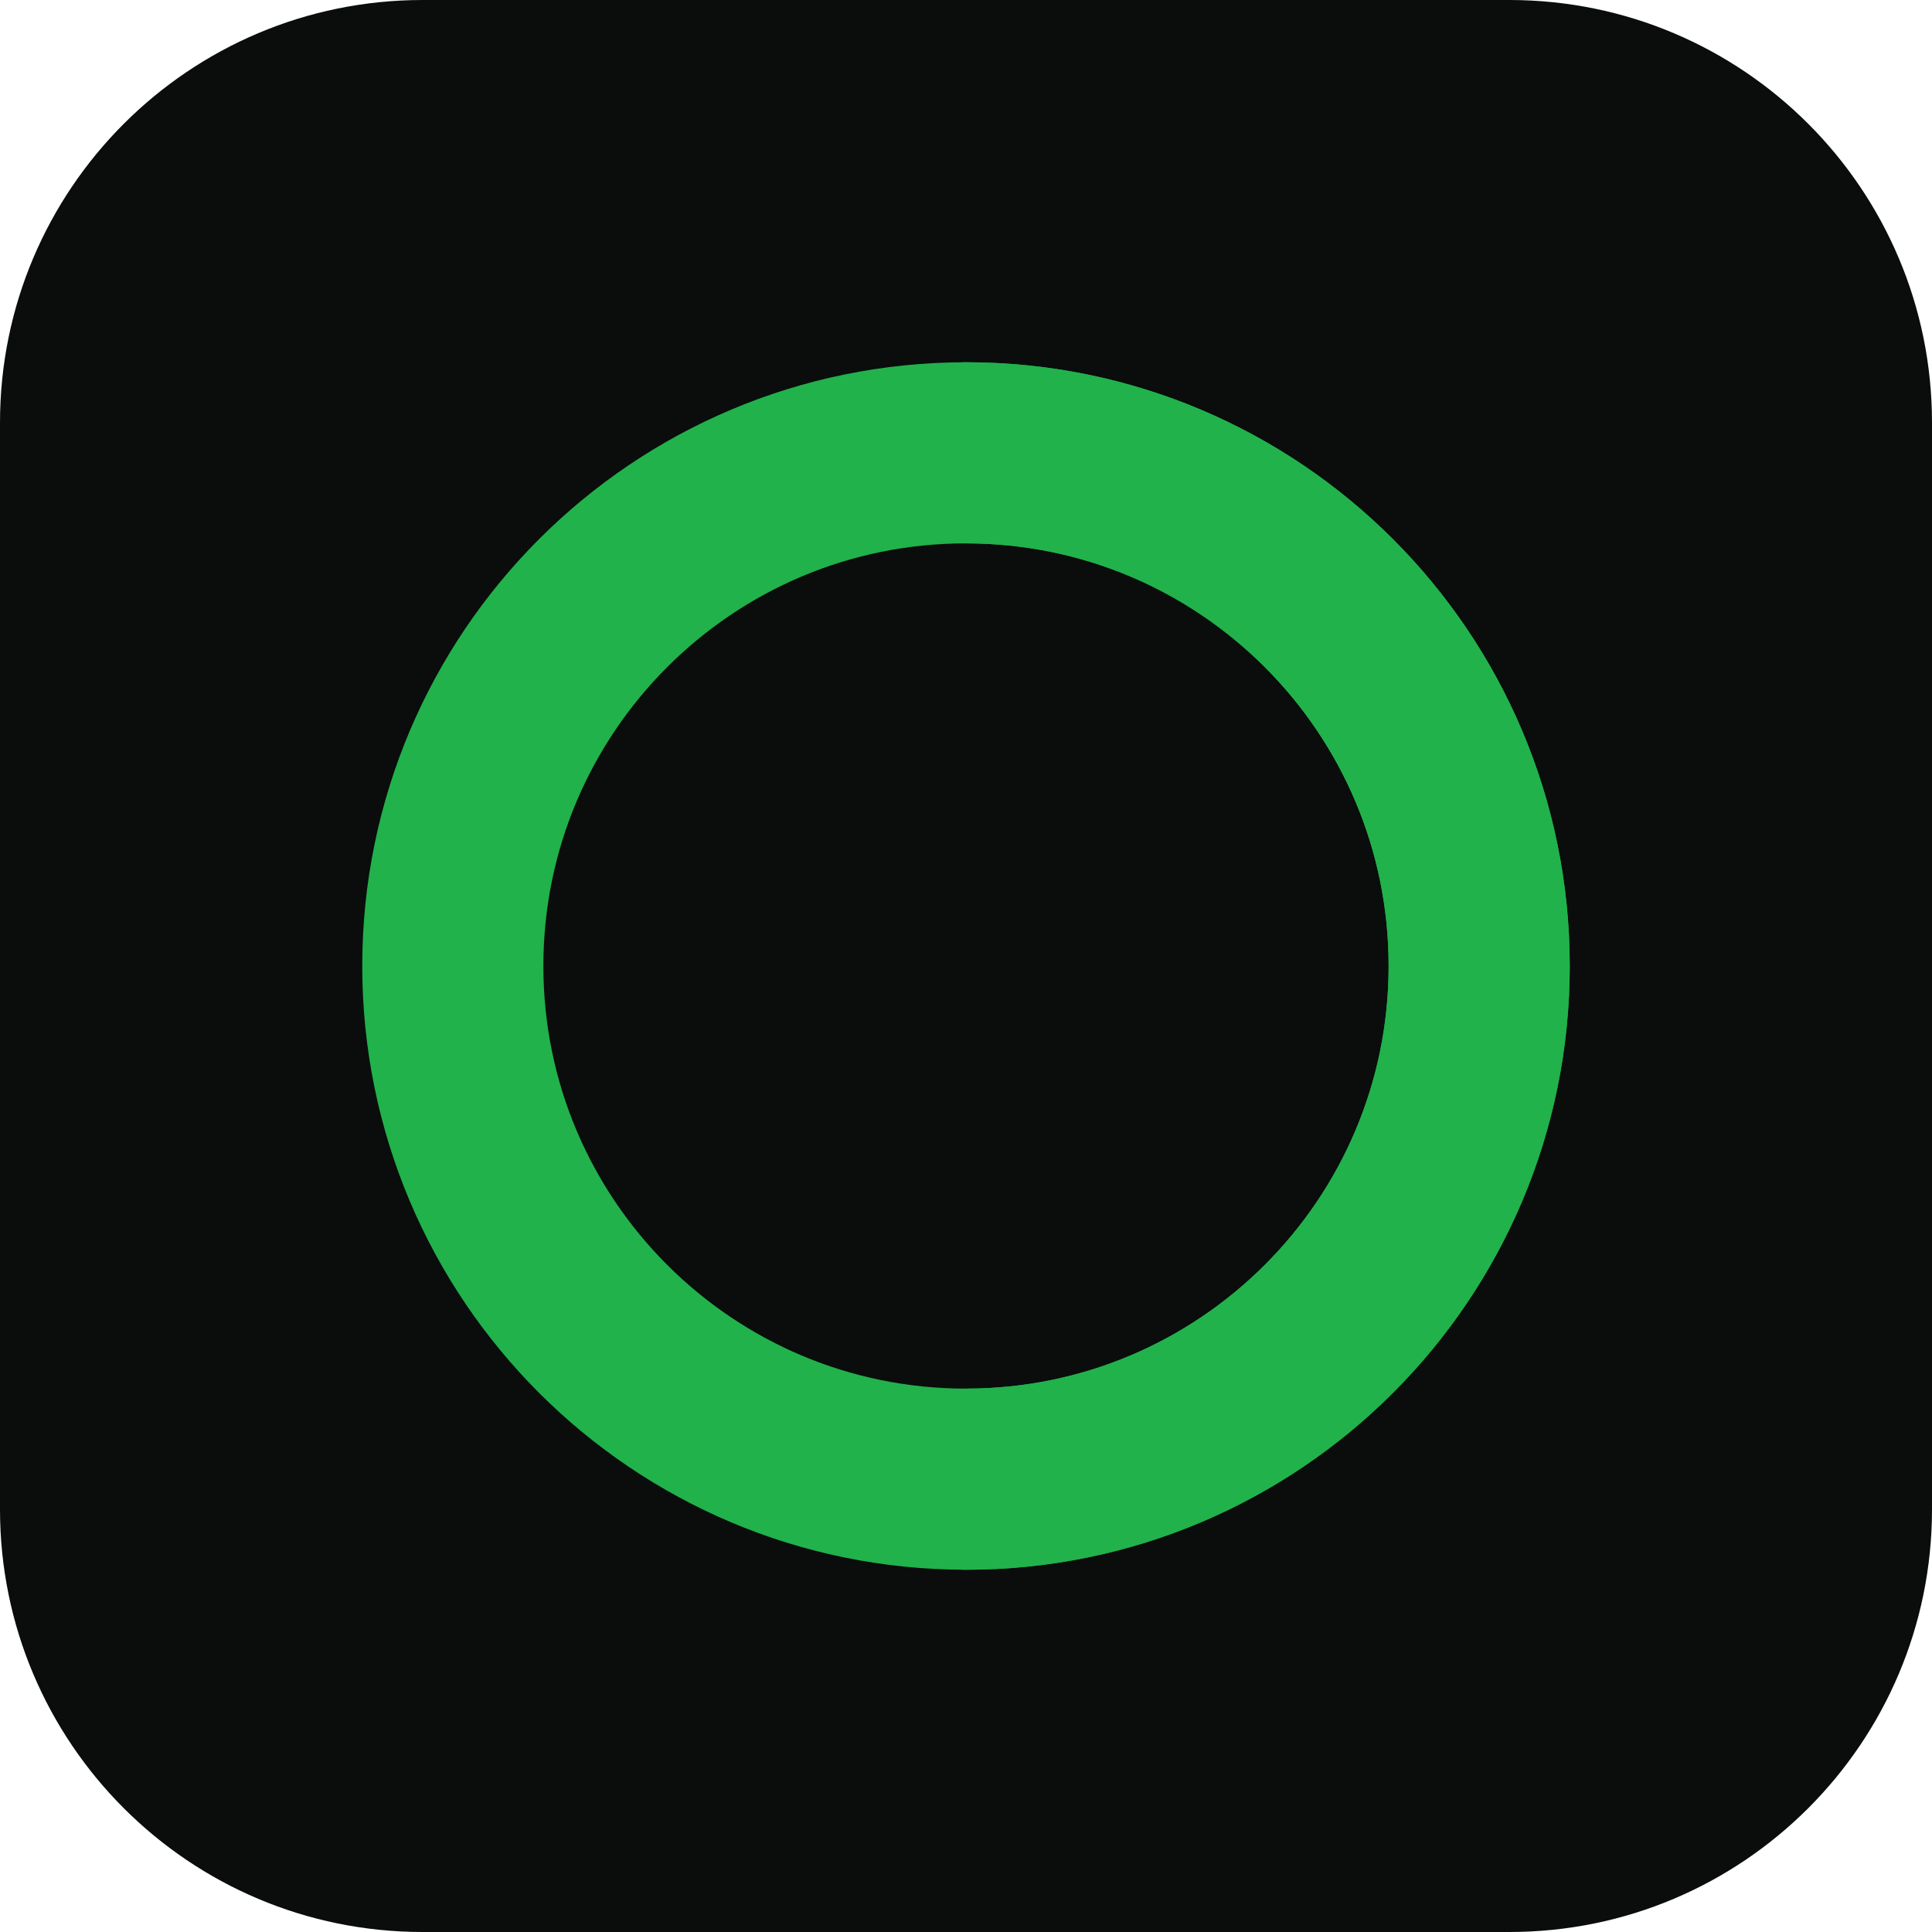
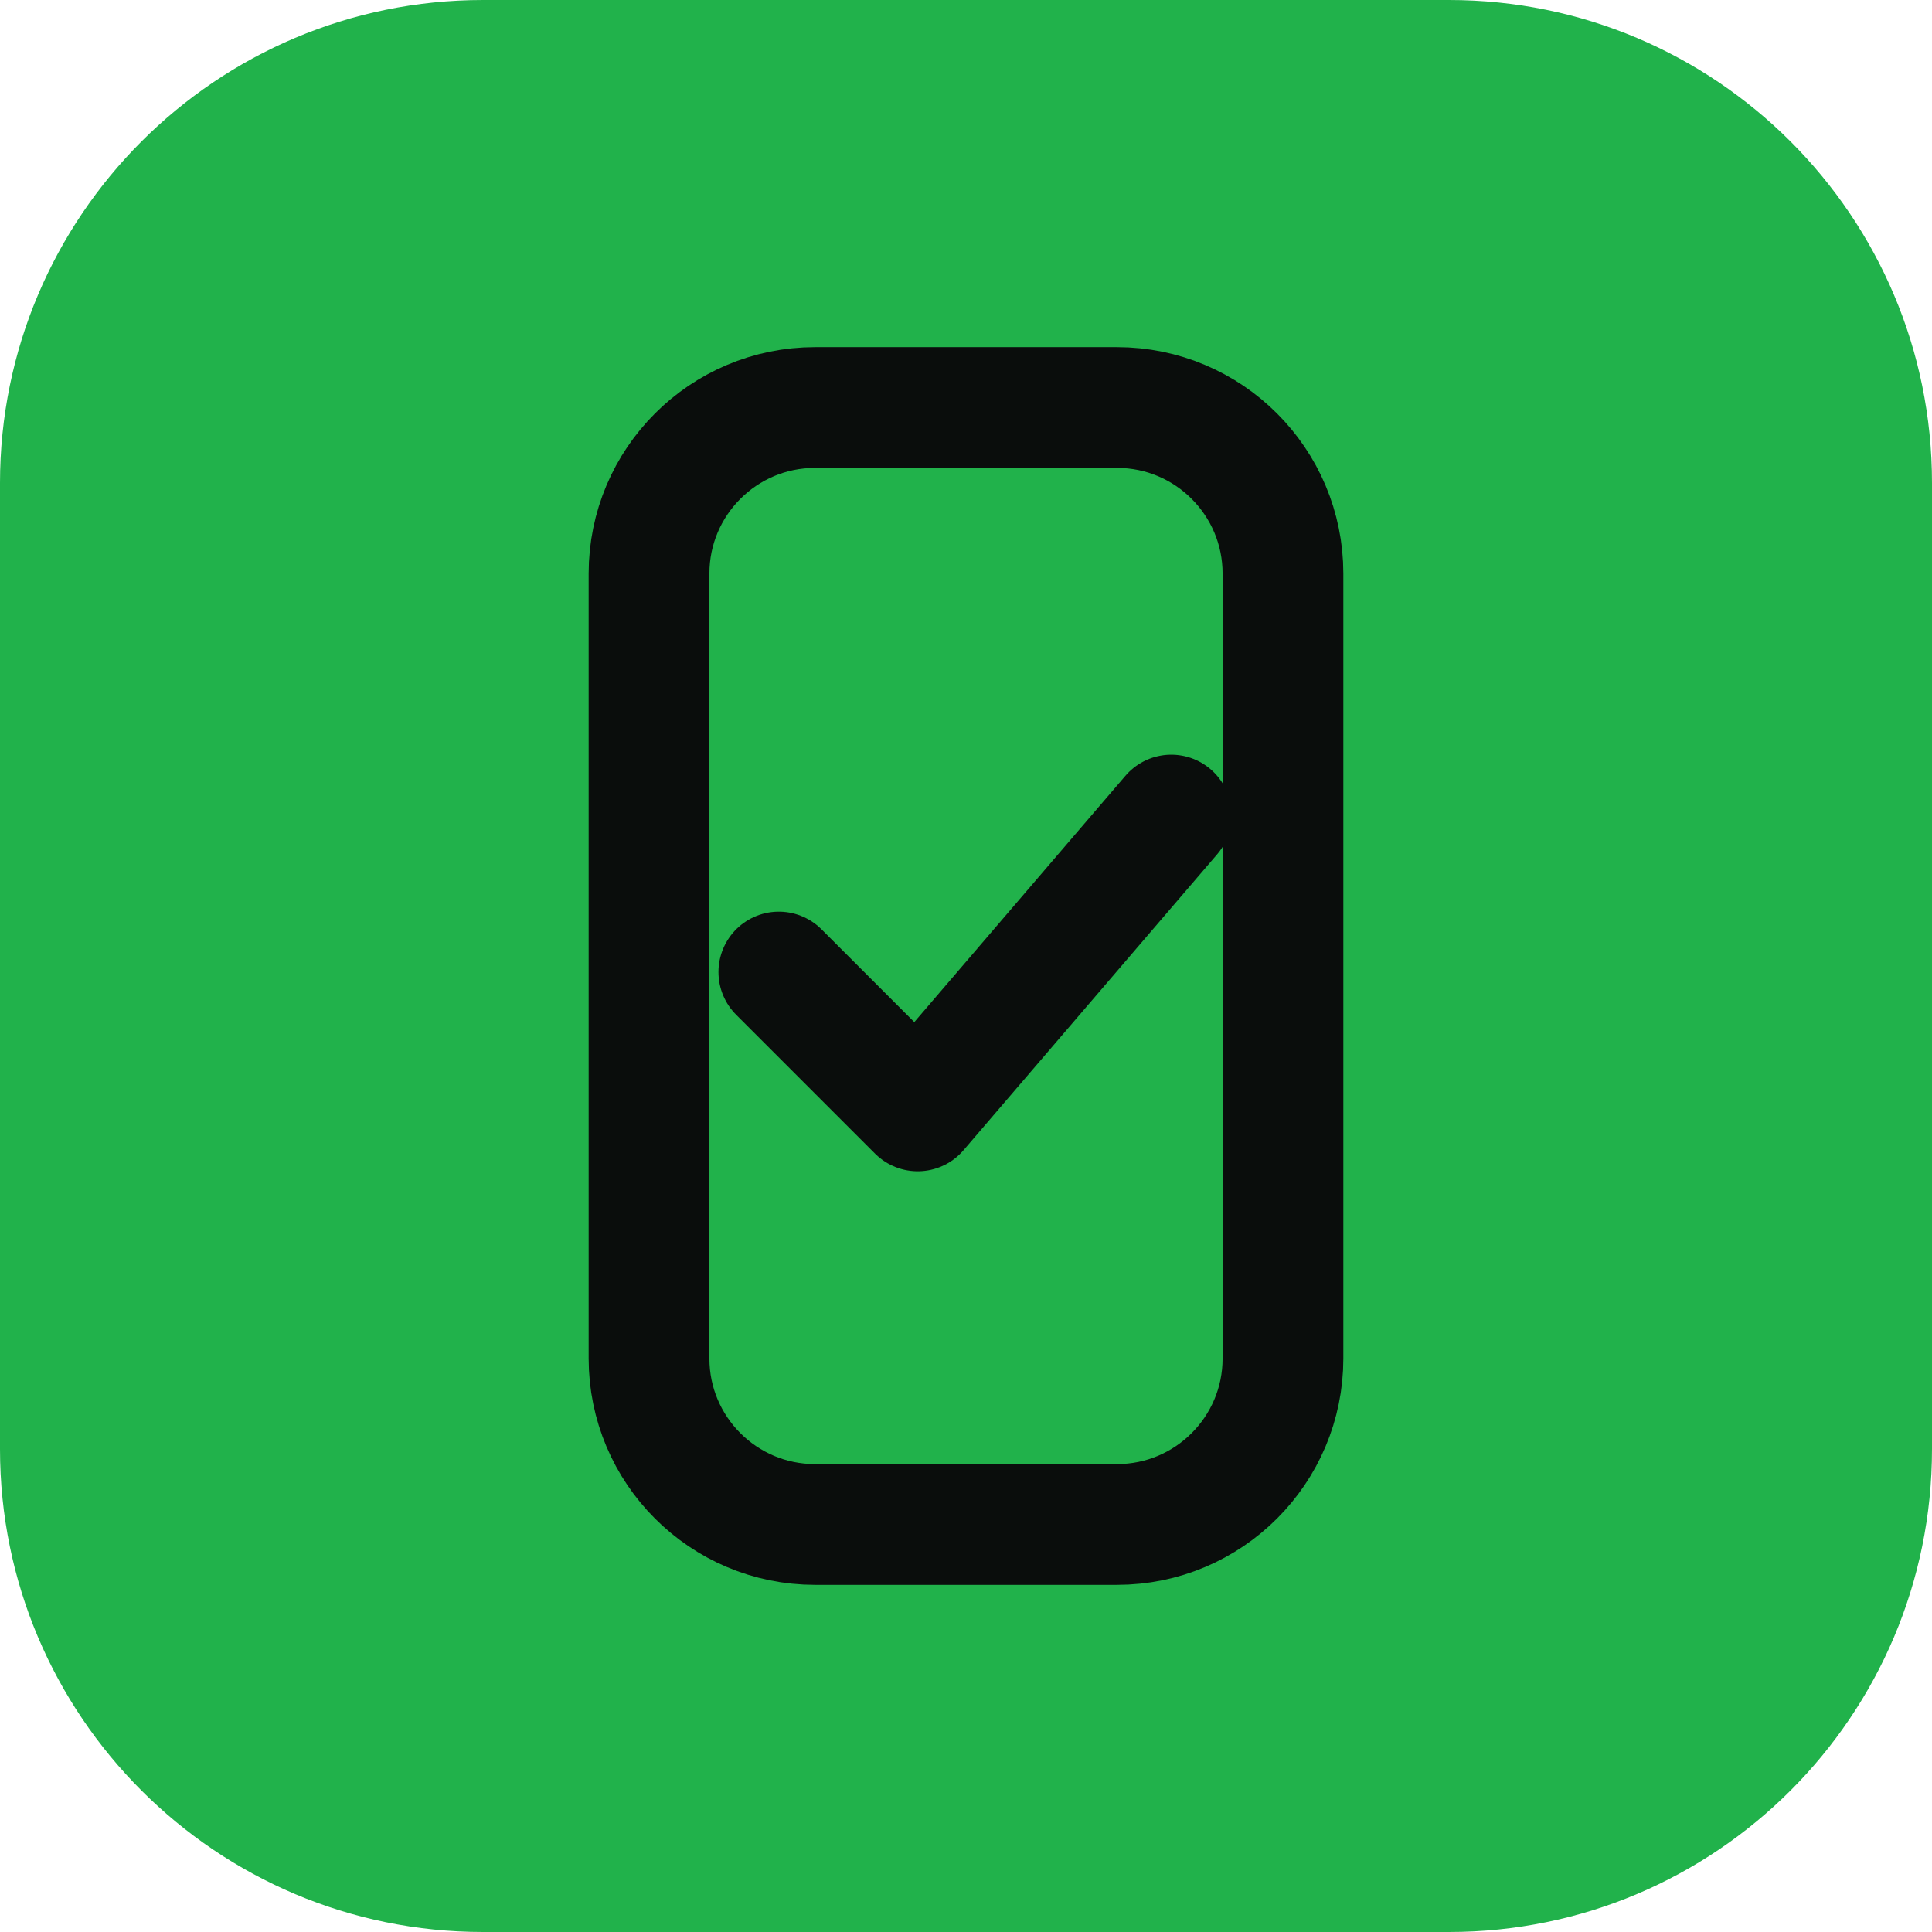
<svg xmlns="http://www.w3.org/2000/svg" viewBox="0 0 64 64" width="64" height="64">
-   <rect width="64" height="64" rx="14" fill="#0A0D0C" />
-   <circle cx="32" cy="32" r="17" fill="none" stroke="#21B24B" stroke-width="6" />
-   <path d="M32 15 A17 17 0 0 1 32 49" fill="none" stroke="#21B24B" stroke-width="6" stroke-linecap="round" />
+   <rect width="64" height="64" rx="16" fill="#21B24B" />
+   <rect x="21.5" y="13.5" width="21" height="37" rx="5.5" fill="none" stroke="#0A0D0C" stroke-width="4" />
+   <path d="M25.8 32.2l4.6 4.6 8.4-9.8" fill="none" stroke="#0A0D0C" stroke-width="4" stroke-linecap="round" stroke-linejoin="round" />
</svg>
